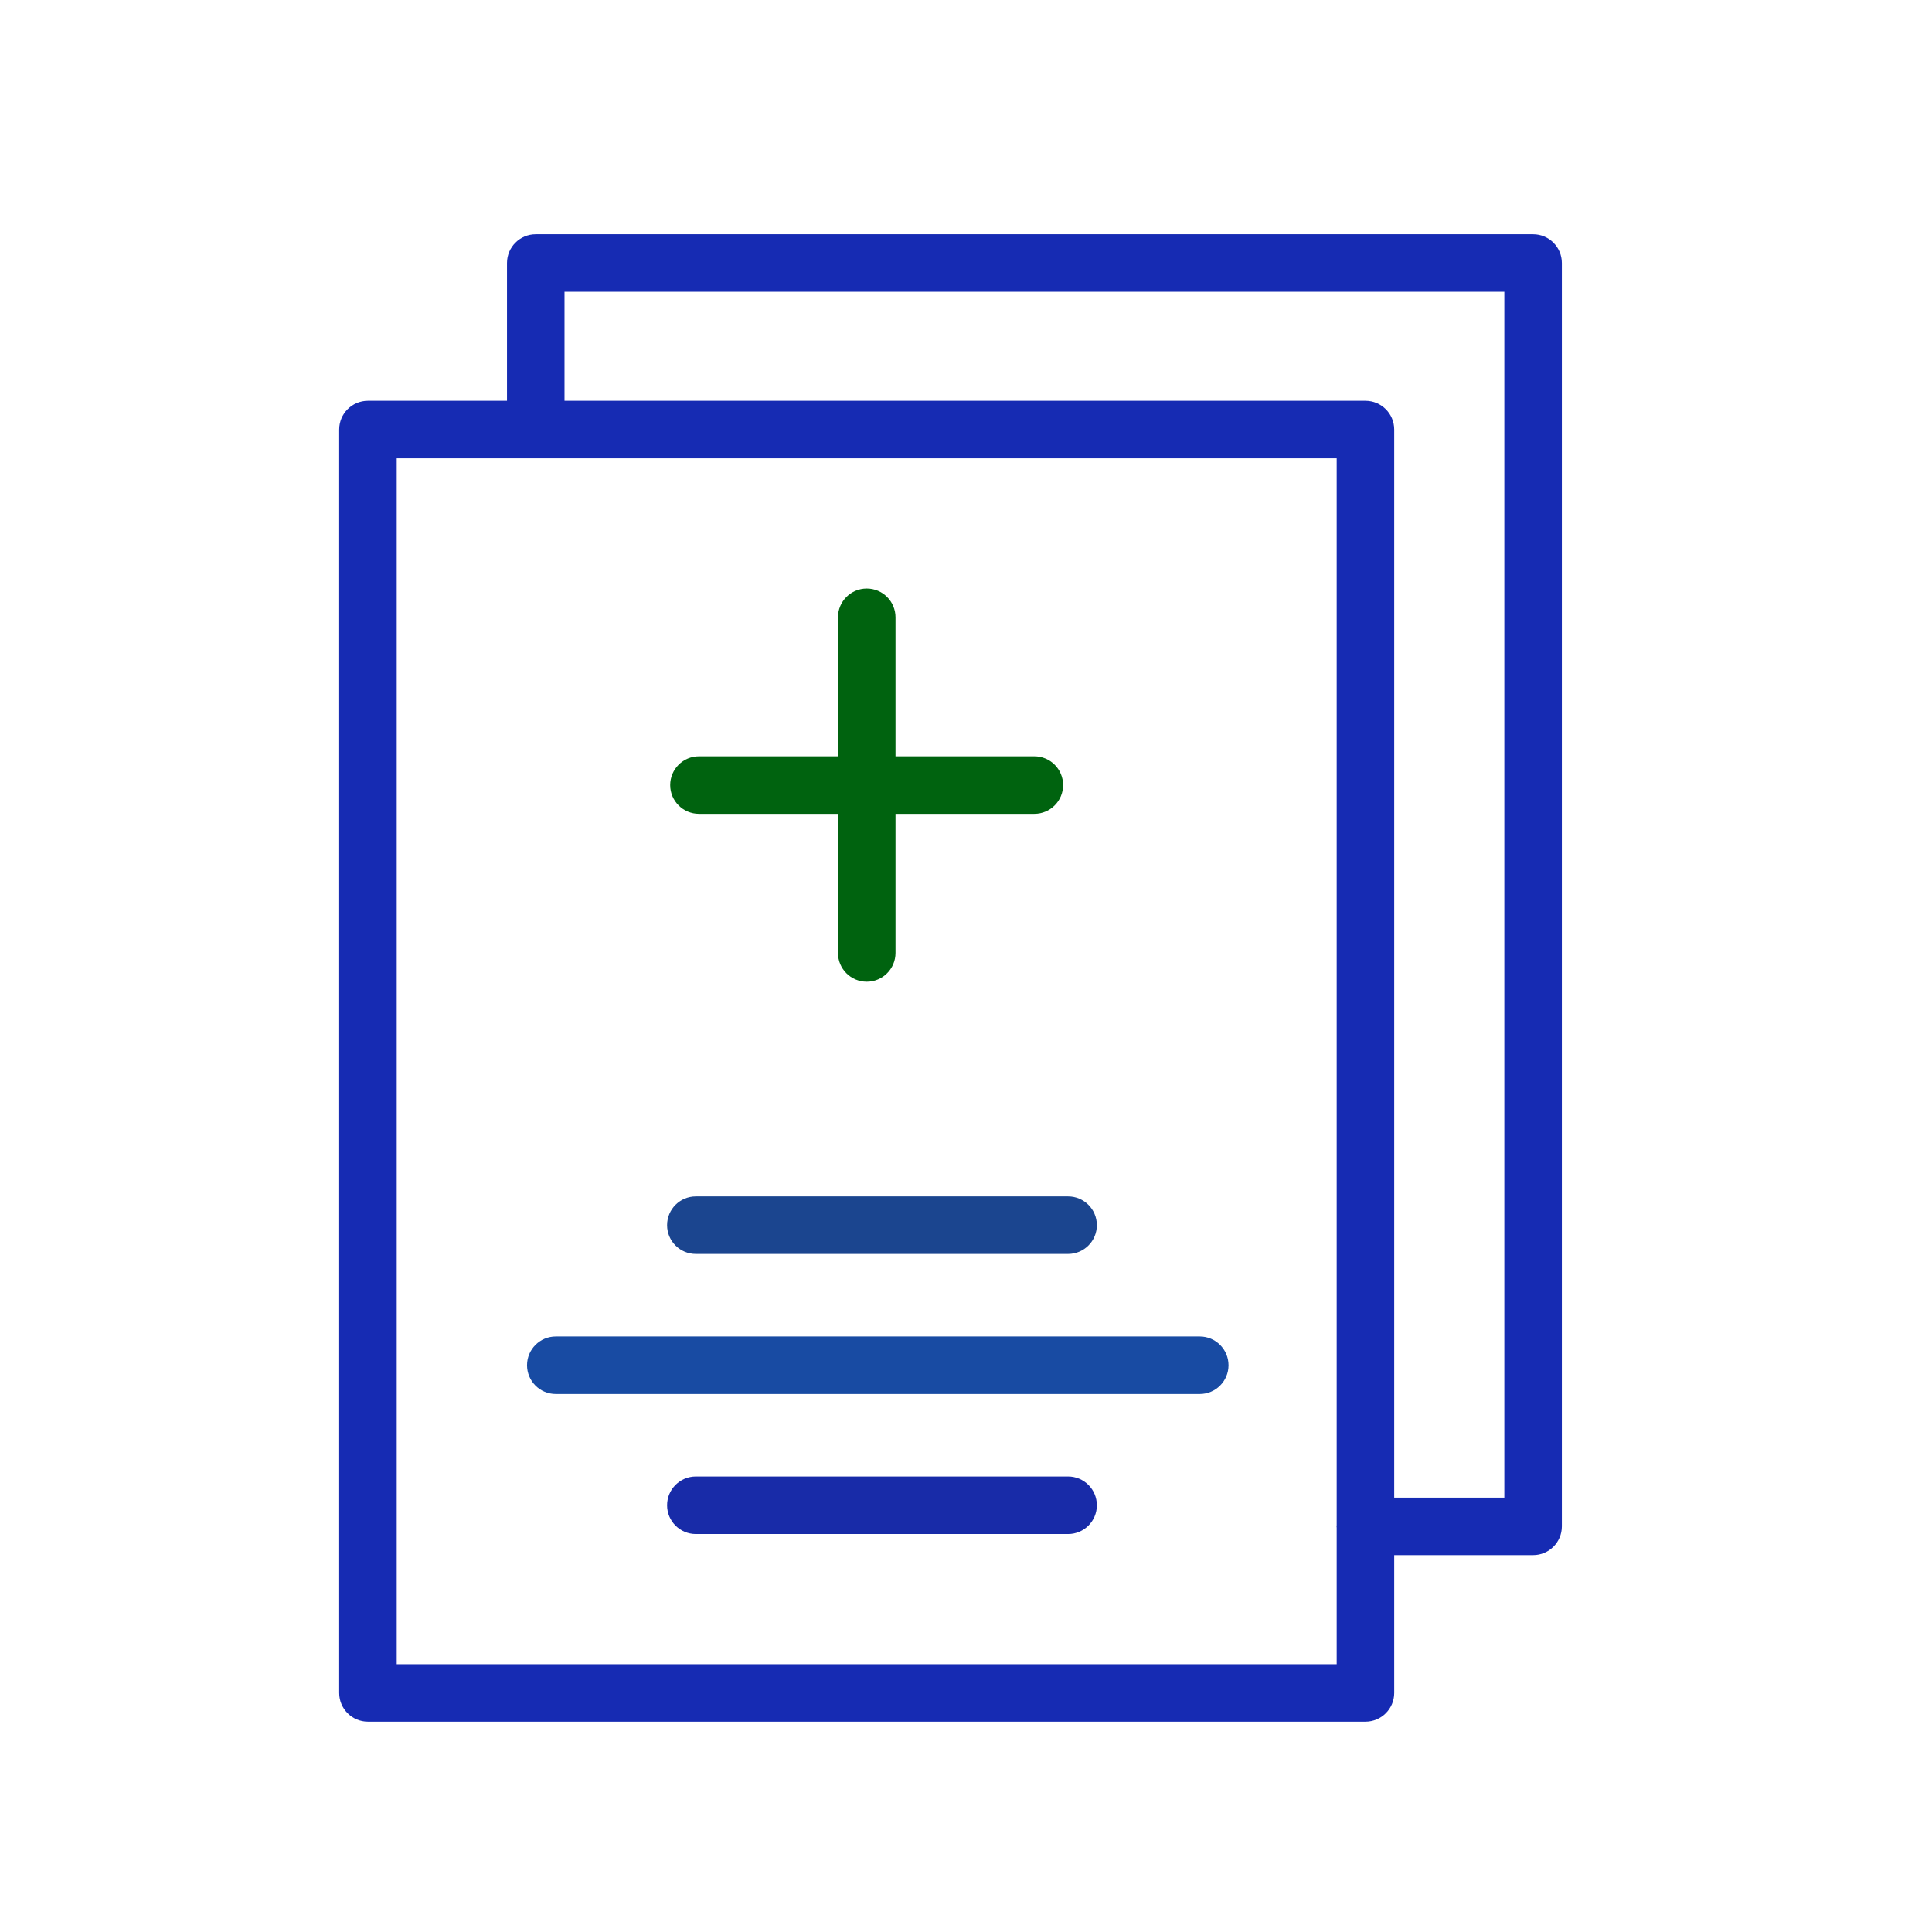
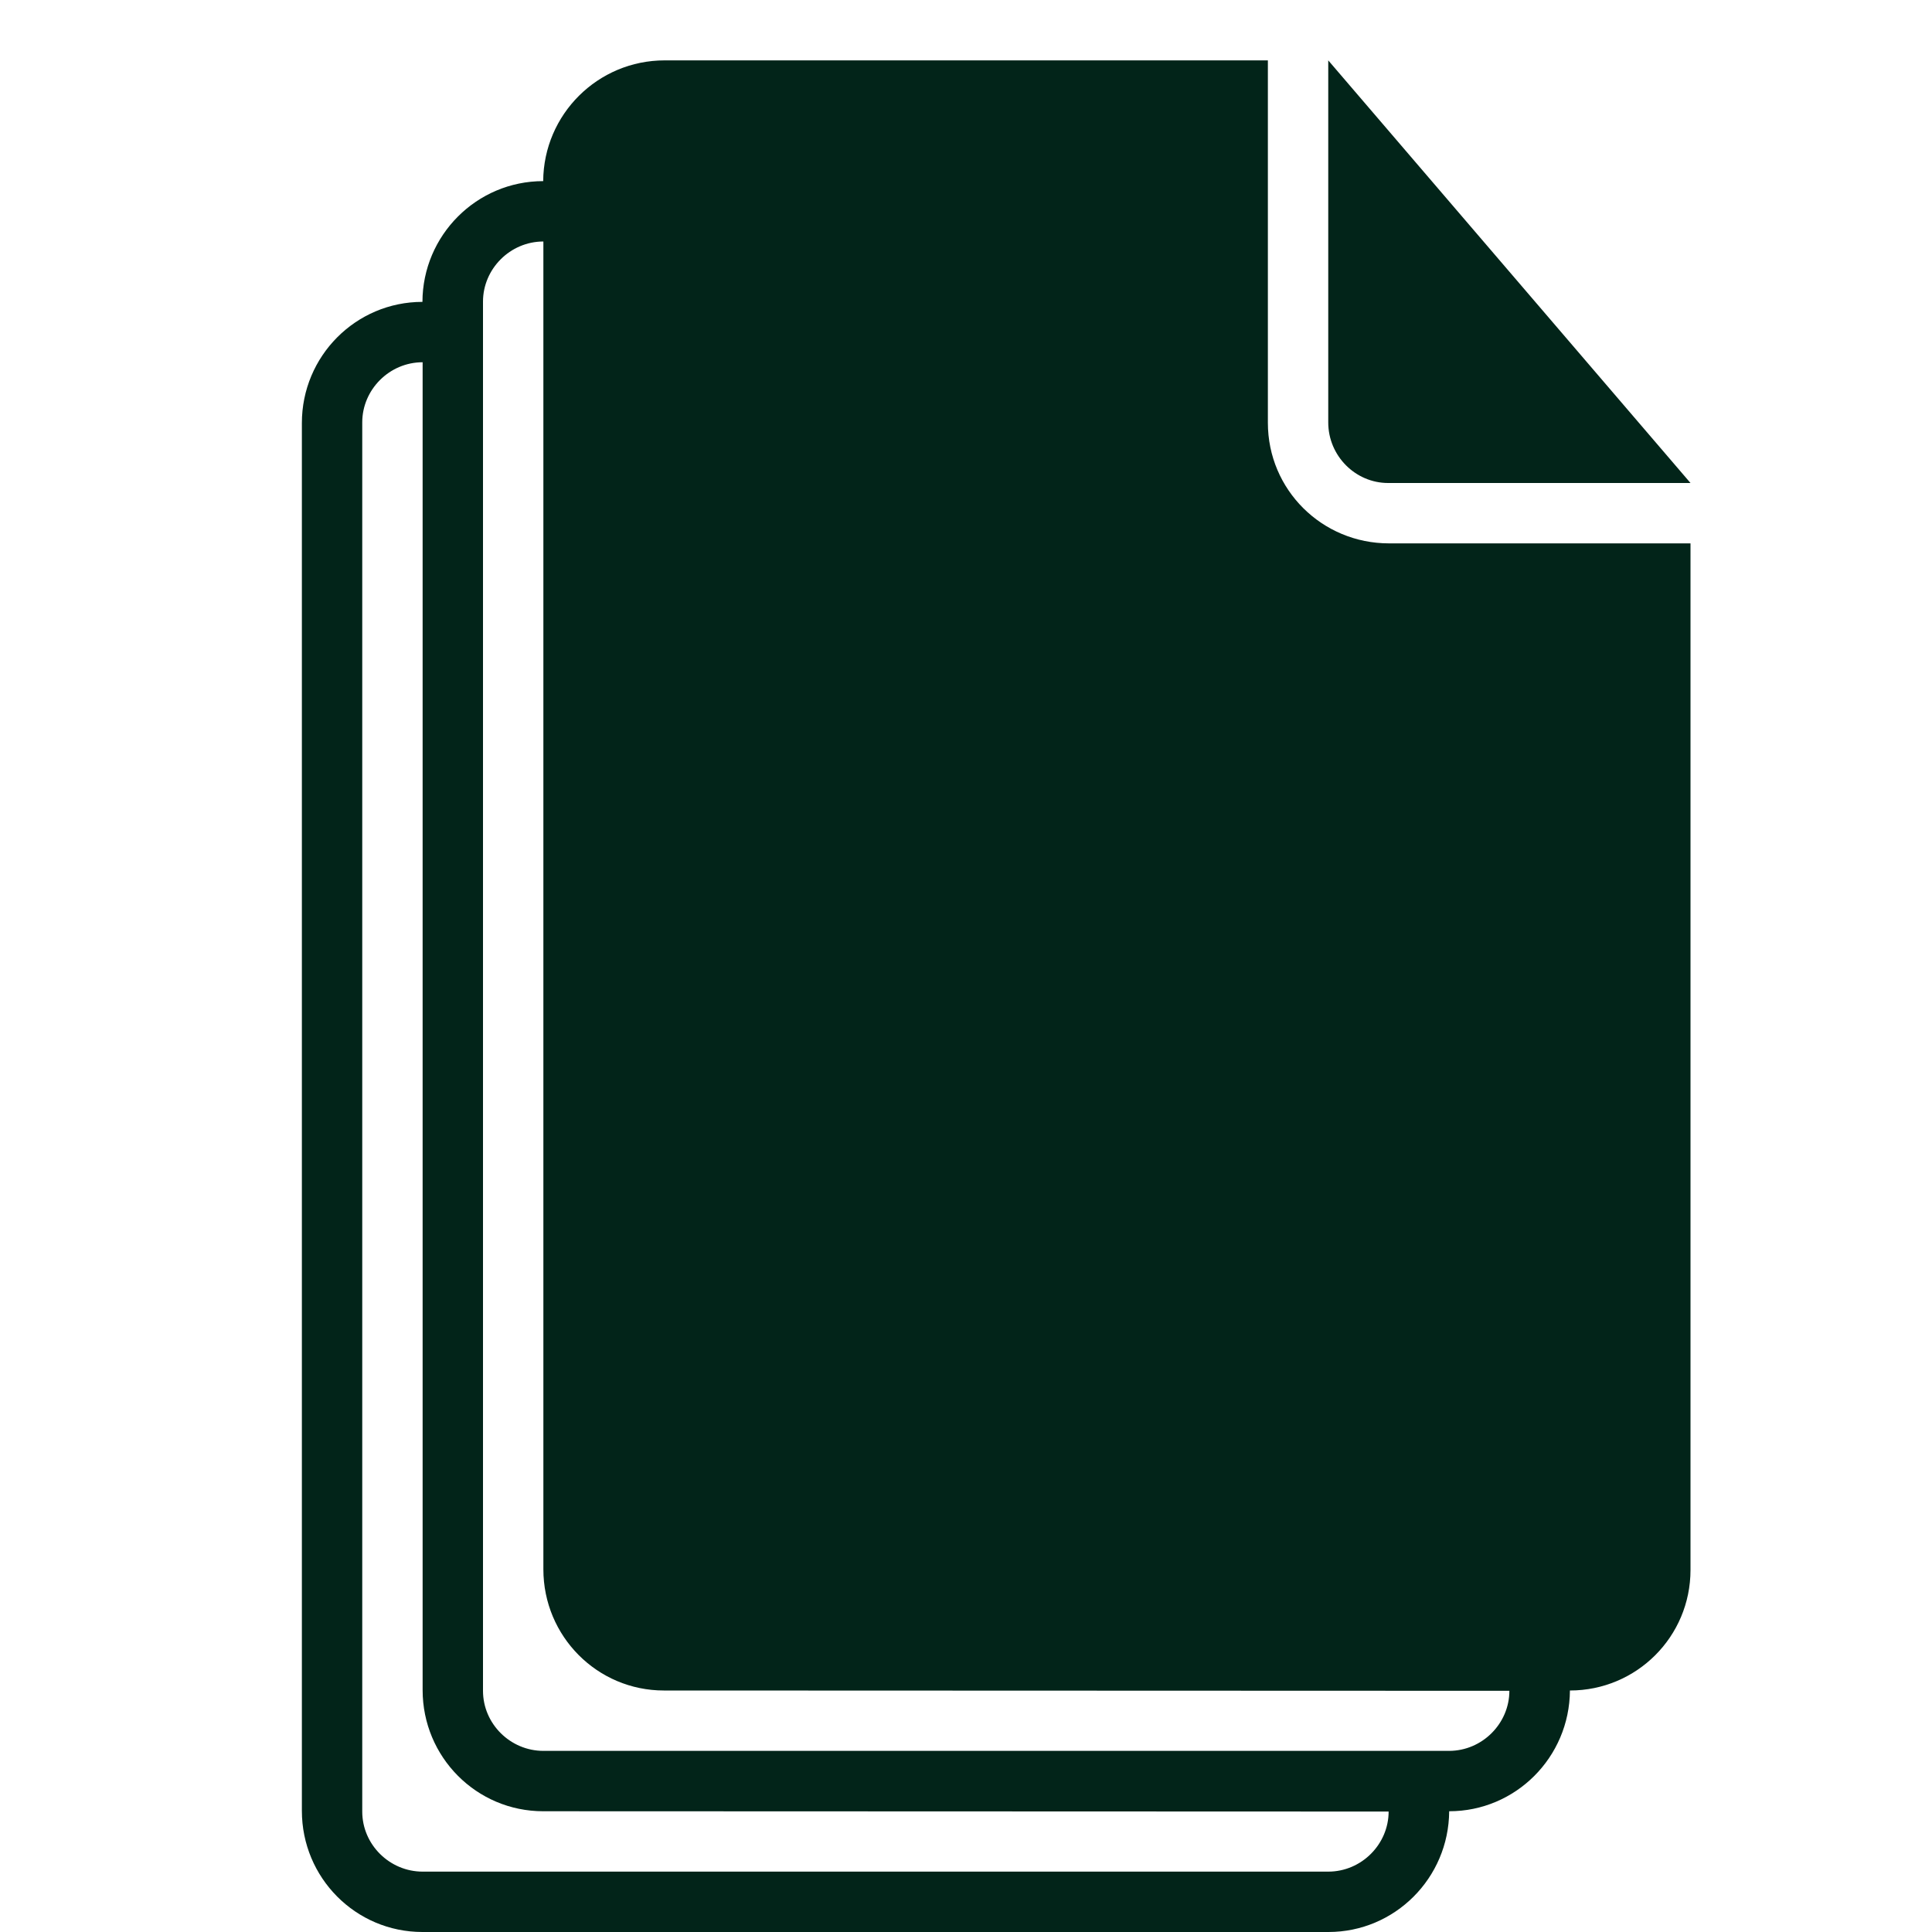
- <svg xmlns="http://www.w3.org/2000/svg" version="1.1" id="Layer_1" x="0px" y="0px" viewBox="0 0 100.752 100.749" style="enable-background:new 0 0 100.752 100.749;" xml:space="preserve">
-   <path d="M36.288,65.392H55.7c0.828,0,1.5-0.671,1.5-1.5s-0.672-1.5-1.5-1.5H36.288c-0.828,0-1.5,0.671-1.5,1.5  S35.46,65.392,36.288,65.392z" id="id_101" style="fill: rgb(27, 69, 143);" />
-   <path d="M62.566,69.697H28.984c-0.828,0-1.5,0.671-1.5,1.5s0.672,1.5,1.5,1.5h33.582c0.828,0,1.5-0.671,1.5-1.5  S63.394,69.697,62.566,69.697z" id="id_102" style="fill: rgb(24, 75, 163);" />
-   <path d="M55.7,76.998H36.288c-0.828,0-1.5,0.671-1.5,1.5s0.672,1.5,1.5,1.5H55.7c0.828,0,1.5-0.671,1.5-1.5  S56.528,76.998,55.7,76.998z" id="id_103" style="fill: rgb(24, 43, 168);" />
-   <path d="M36.45,42.441h7.25v7.254c0,0.829,0.672,1.5,1.5,1.5s1.5-0.671,1.5-1.5v-7.254h7.24c0.828,0,1.5-0.671,1.5-1.5  s-0.672-1.5-1.5-1.5H46.7v-7.25c0-0.829-0.672-1.5-1.5-1.5s-1.5,0.671-1.5,1.5v7.25h-7.25c-0.828,0-1.5,0.671-1.5,1.5  S35.622,42.441,36.45,42.441z" id="id_104" style="fill: rgb(0, 99, 15);" />
-   <path d="M79.95,12.215H27.939c-0.828,0-1.5,0.671-1.5,1.5v7.186h-7.251c-0.828,0-1.5,0.671-1.5,1.5v65.883  c0,0.829,0.672,1.5,1.5,1.5h52.019c0.828,0,1.5-0.671,1.5-1.5v-7.186h7.243c0.828,0,1.5-0.671,1.5-1.5V13.714  C81.45,12.887,80.778,12.215,79.95,12.215z M20.688,86.785V23.902h49.019v55.63C69.706,79.555,69.7,79.577,69.7,79.6  s0.006,0.045,0.007,0.068v7.118H20.688V86.785z M78.45,78.099h-5.743V22.401c0-0.829-0.672-1.5-1.5-1.5H29.439v-5.686H78.45V78.099z  " id="id_105" style="fill: rgb(22, 43, 179);" />
+ <svg xmlns="http://www.w3.org/2000/svg" width="32px" height="32px" viewBox="0 0 32 32" version="1.1">
+   <defs />
+   <g id="Page-1" stroke="none" stroke-width="1" fill="none" fill-rule="evenodd">
+     <g id="icon-72-documents" fill="#000000">
+       <path d="M8.997,3 C9.004,1.894 9.902,1 11.009,1 L21,1 L21,7.002 C21,8.113 21.898,9 23.006,9 L28,9 L28,26.003 C28,27.109 27.106,28 26.003,28 C25.996,29.106 25.103,30 24.003,30 C23.996,31.106 23.103,32 22.003,32 L6.997,32 C5.891,32 5,31.101 5,29.993 L5,7.007 C5,5.898 5.894,5 6.997,5 C7,3.898 7.894,3 8.997,3 L8.997,3 Z M7,27.993 C7,29.101 7.891,30 8.997,30 L23,30.005 C23,30.545 22.552,31 22,31 L7,31 C6.455,31 6,30.554 6,30.005 L6,6.995 C6,6.455 6.448,6 7,6 L7,27.993 L7,27.993 Z M8,4.995 L8,28.005 C8,28.554 8.455,29 9,29 L24,29 C24.552,29 25,28.545 25,28.005 L10.997,28 C9.891,28 9,27.101 9,25.993 L9,4 C8.448,4 8,4.455 8,4.995 L8,4.995 Z M22,1 L22,6.997 C22,7.551 22.451,8 22.991,8 L28,8 L22,1 L22,1 Z" id="documents" style="fill: rgb(2, 36, 25);" />
+     </g>
+   </g>
</svg>
